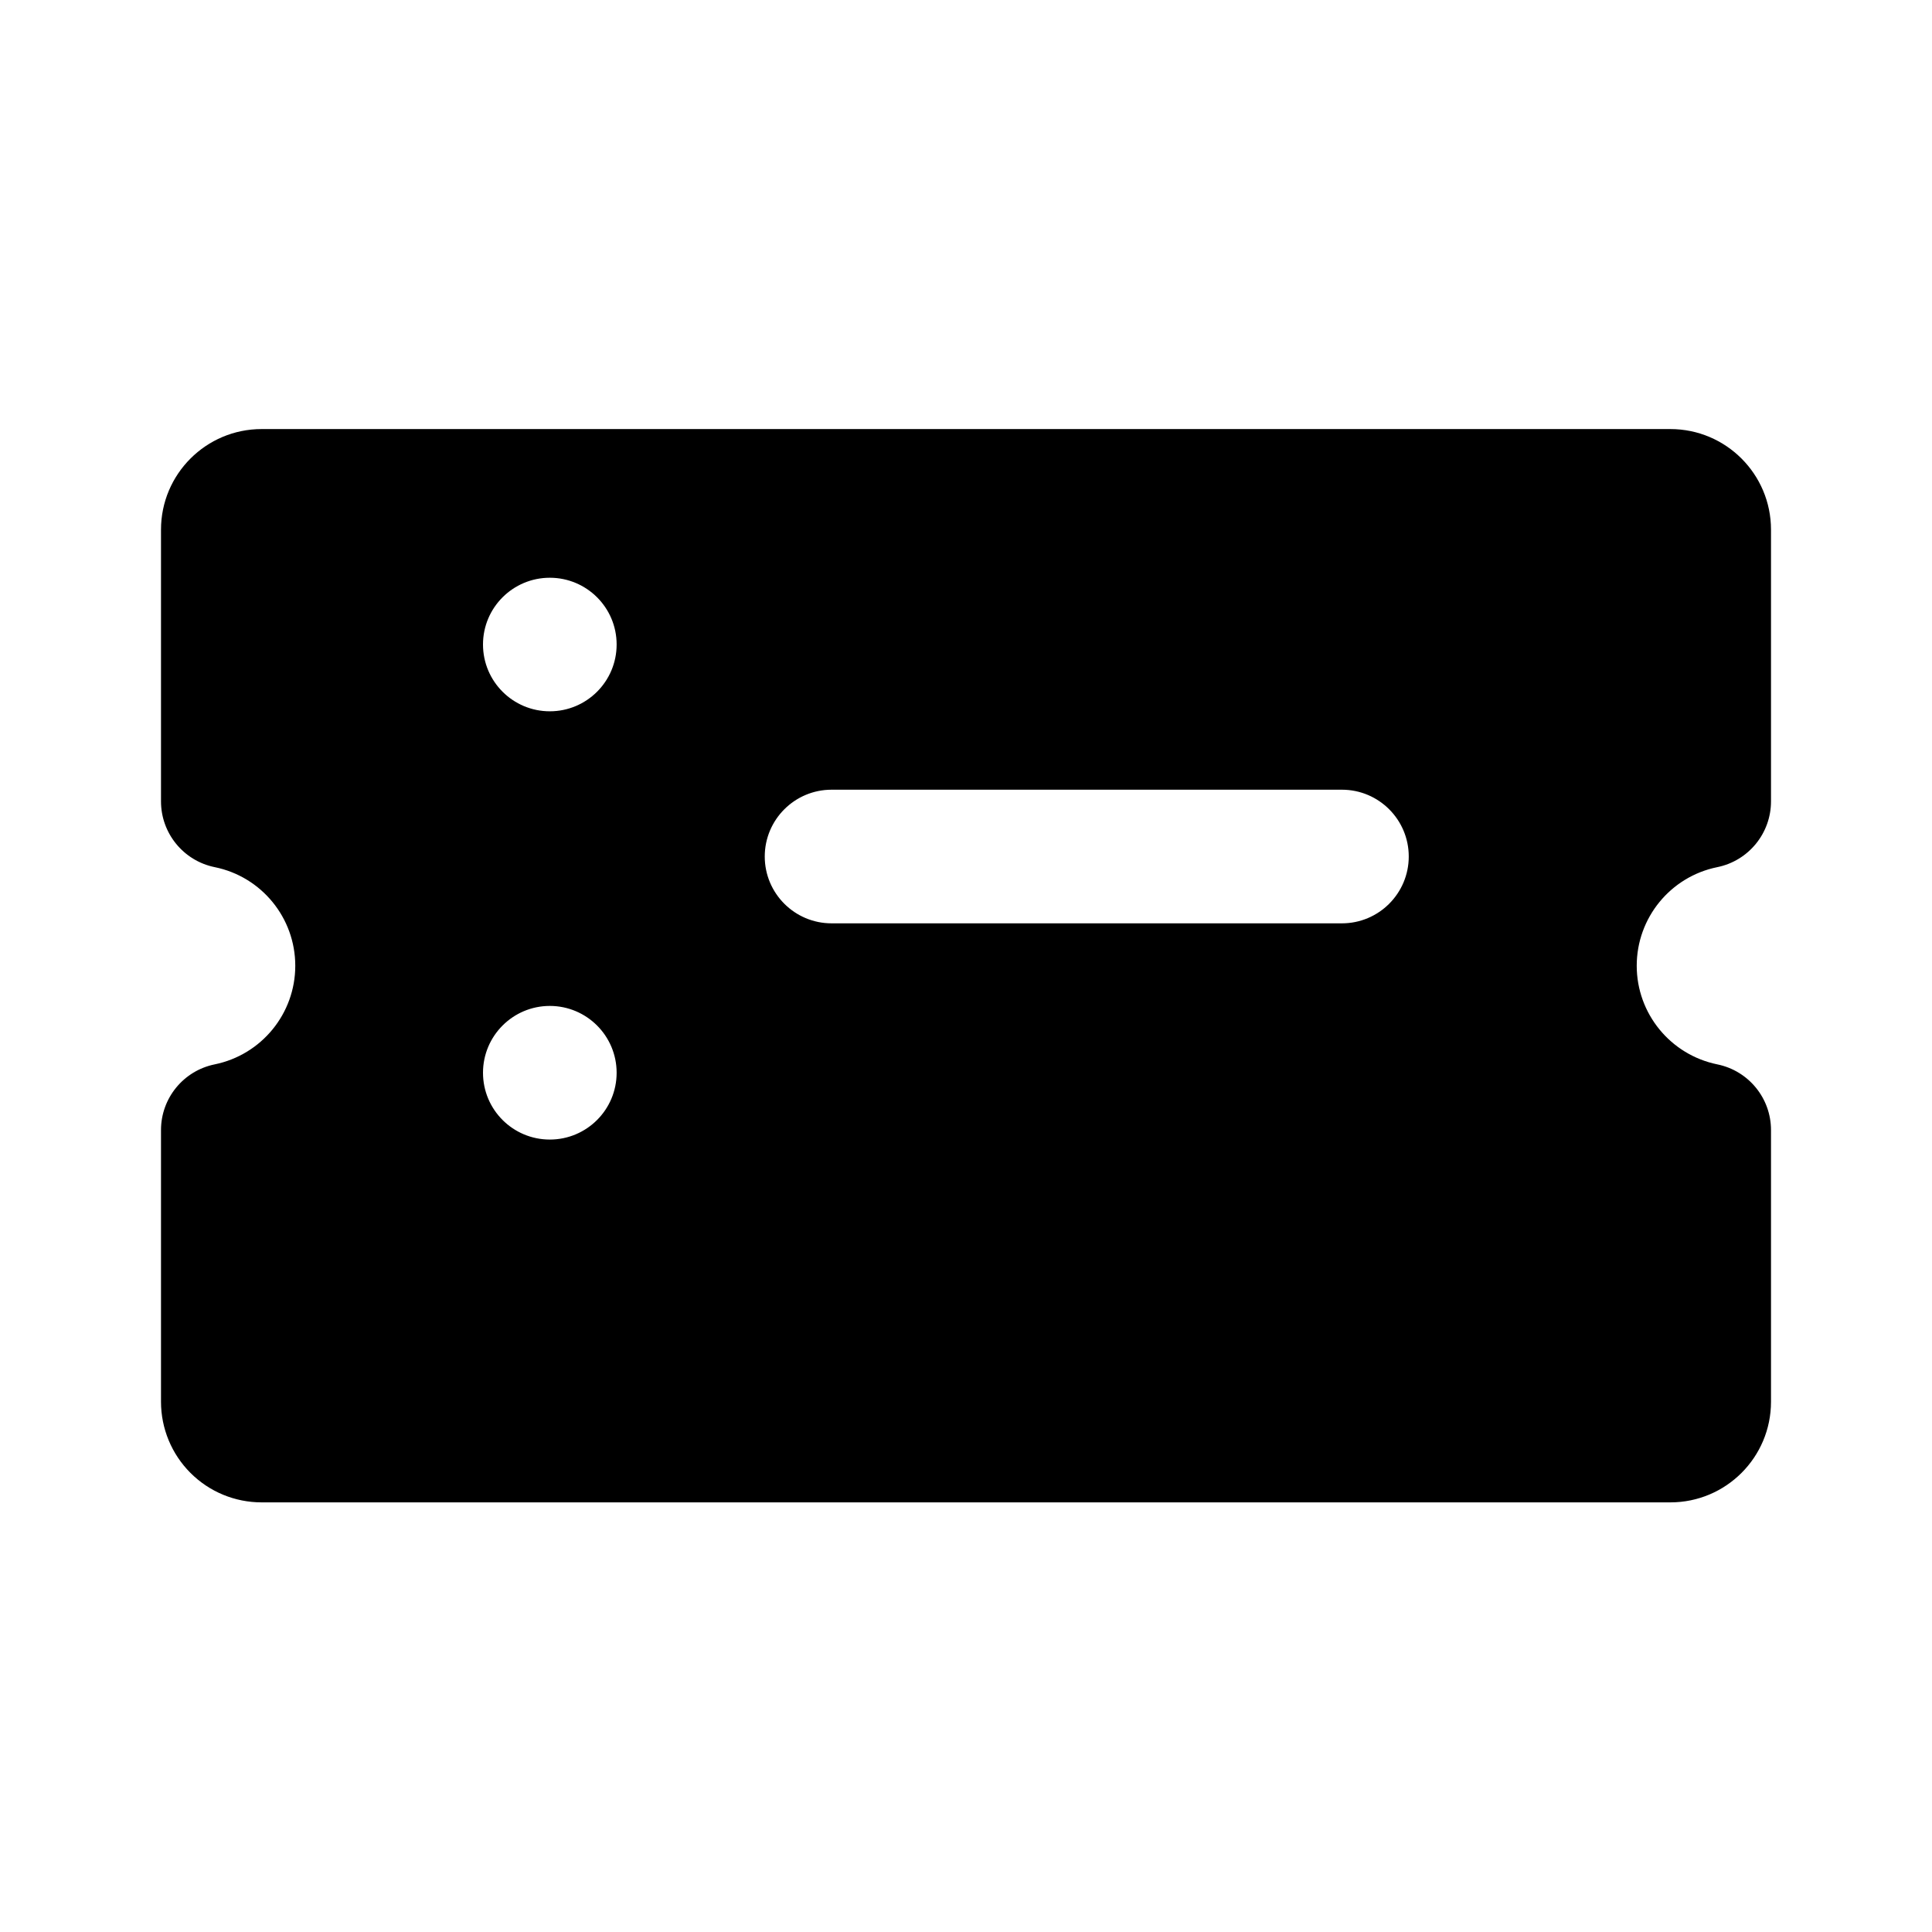
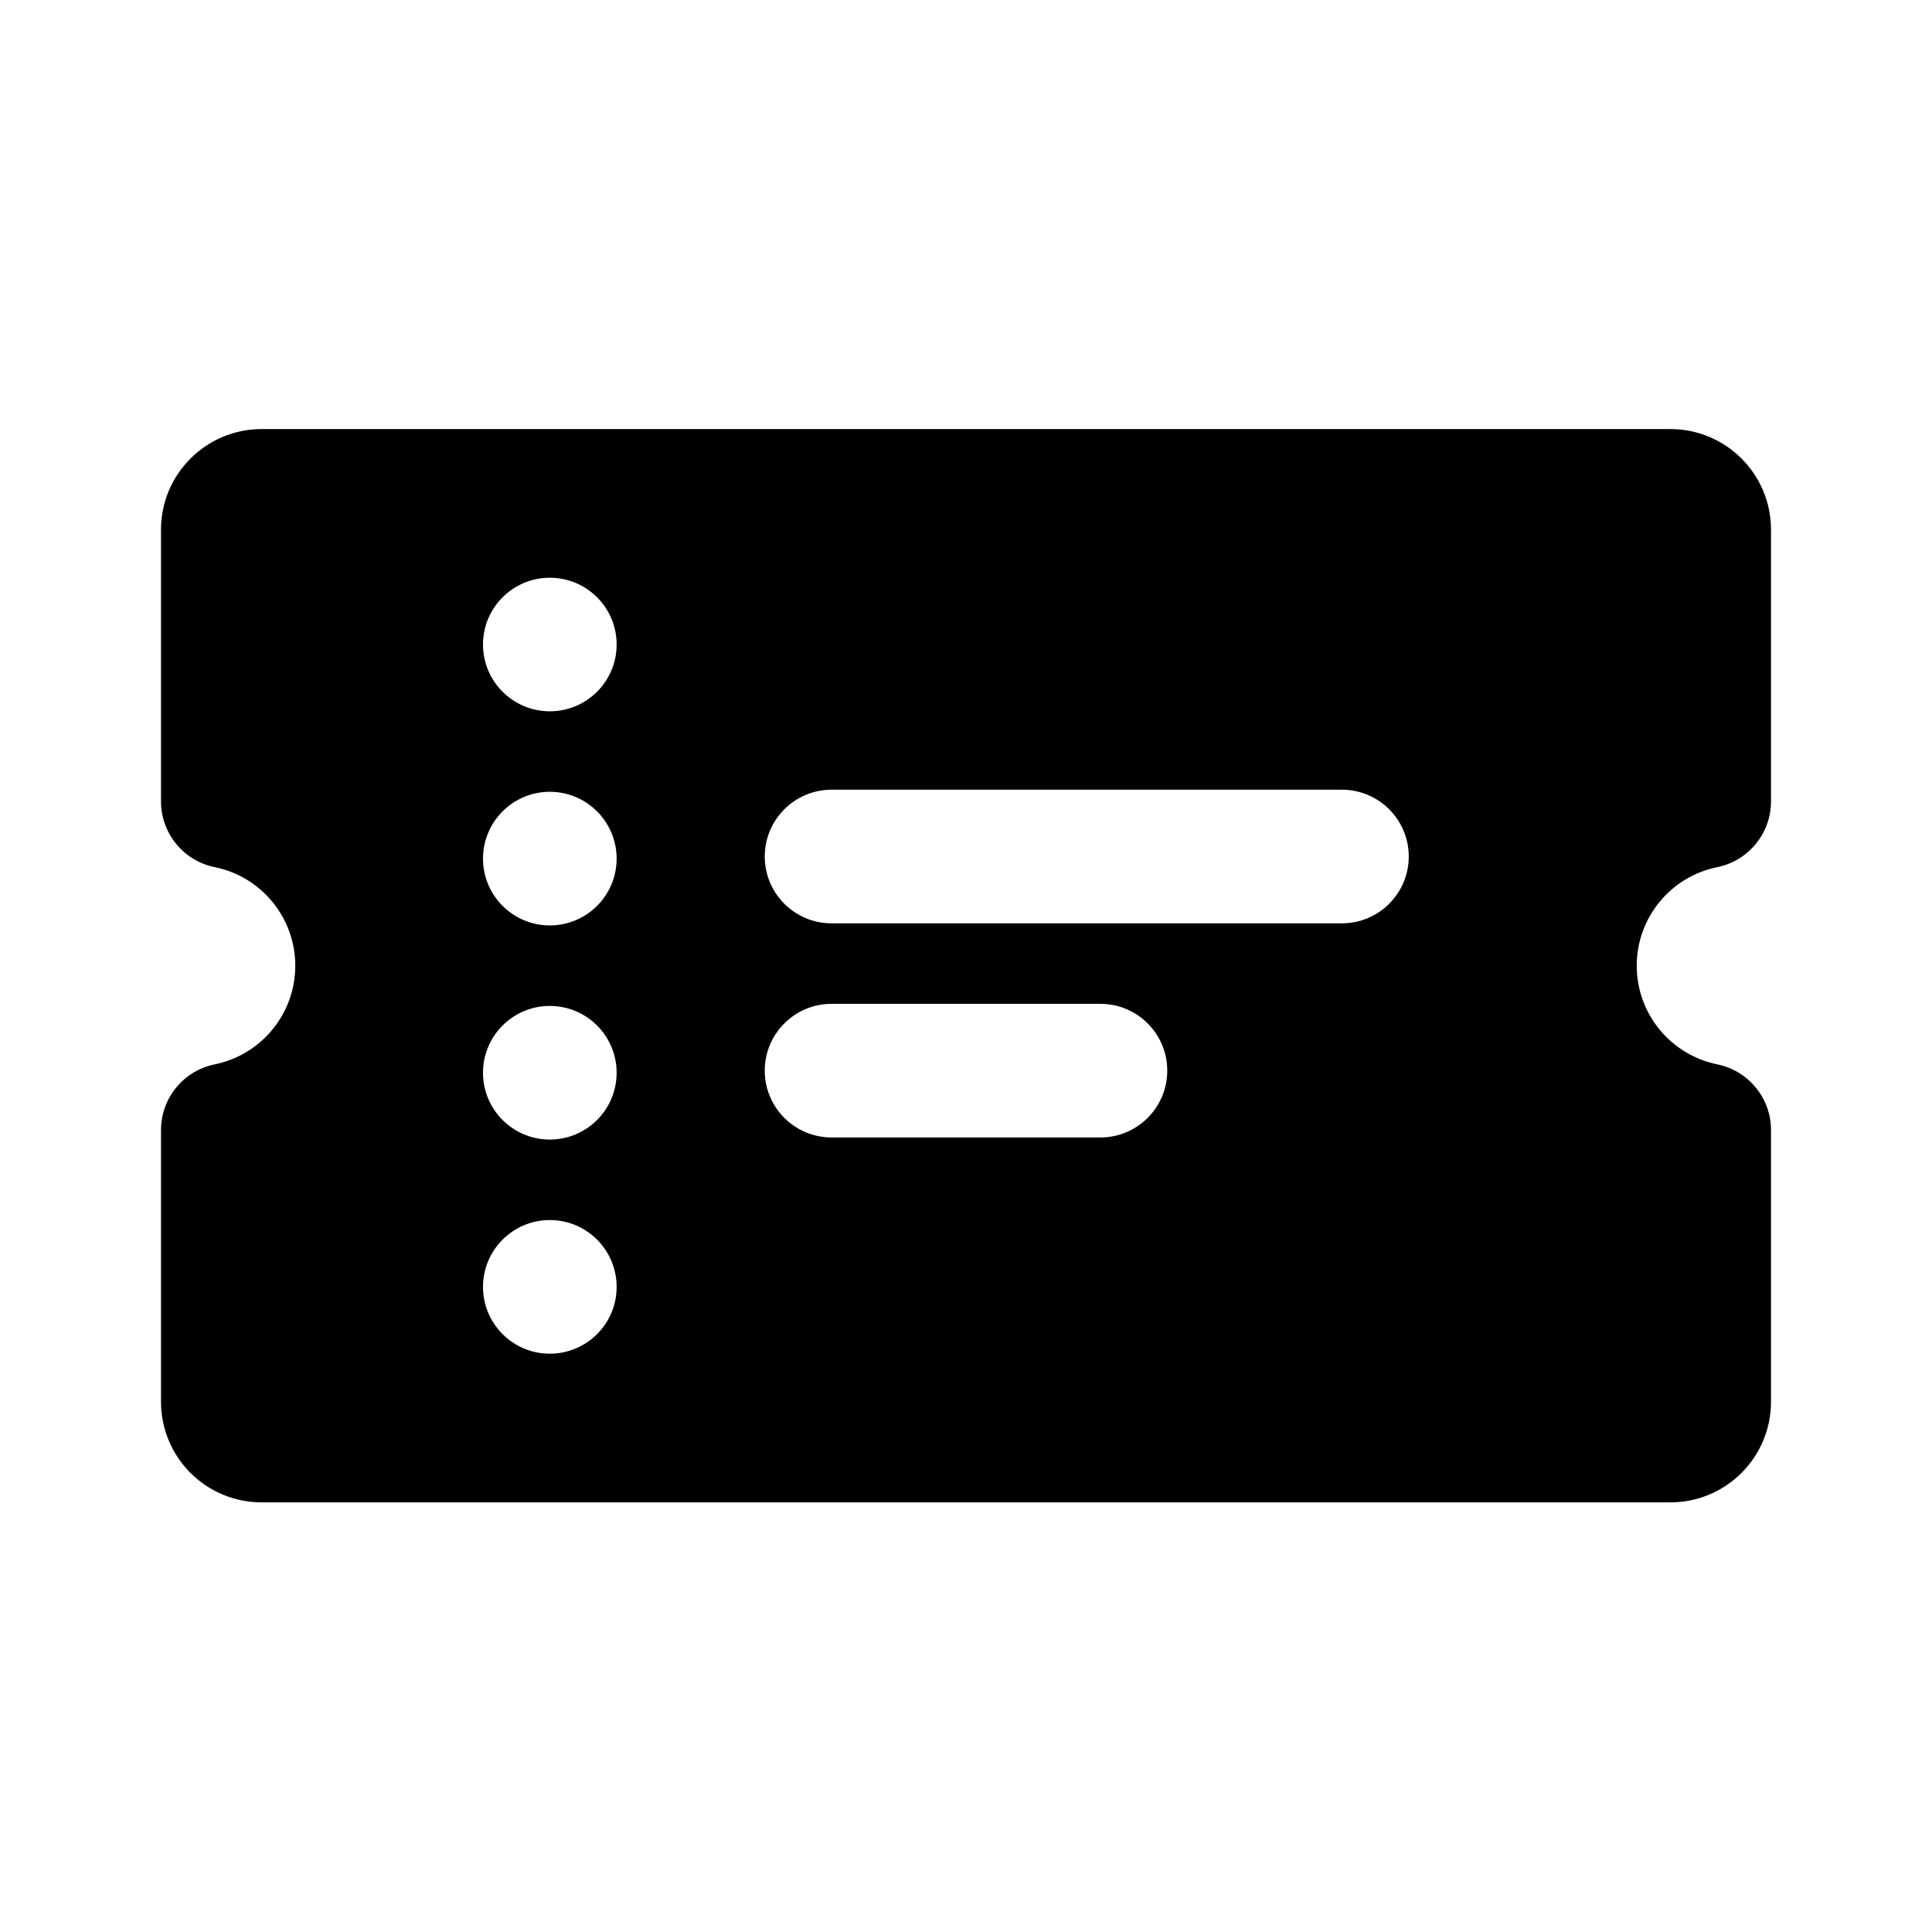
<svg width="24" height="24" viewBox="0 0 24 24">
-   <path d="M21.333 10.772C21.721 10.693 22 10.351 22 9.955V6.58C22 5.89 21.44 5.33 20.75 5.33H3.25C2.56 5.33 2 5.89 2 6.58V9.955C2 10.351 2.279 10.693 2.667 10.772C3.249 10.89 3.668 11.402 3.668 11.997C3.668 12.591 3.249 13.103 2.667 13.222C2.279 13.301 2 13.642 2 14.038V17.413C2 17.745 2.132 18.063 2.366 18.297C2.601 18.532 2.918 18.663 3.25 18.663H20.75C21.44 18.663 22 18.104 22 17.413V14.038C22 13.642 21.721 13.301 21.333 13.222C20.751 13.103 20.332 12.591 20.332 11.997C20.332 11.402 20.751 10.89 21.333 10.772ZM6.83 16.816C7.288 16.816 7.66 16.445 7.66 15.986C7.66 15.528 7.288 15.156 6.83 15.156C6.372 15.156 6 15.528 6 15.986C6 16.445 6.372 16.816 6.83 16.816ZM7.66 13.326C7.66 13.785 7.288 14.156 6.83 14.156C6.372 14.156 6 13.785 6 13.326C6 12.868 6.372 12.496 6.83 12.496C7.288 12.496 7.66 12.868 7.66 13.326ZM6.83 11.496C7.288 11.496 7.66 11.125 7.66 10.666C7.66 10.208 7.288 9.836 6.83 9.836C6.372 9.836 6 10.208 6 10.666C6 11.125 6.372 11.496 6.83 11.496ZM7.66 8.006C7.66 8.465 7.288 8.836 6.83 8.836C6.372 8.836 6 8.465 6 8.006C6 7.548 6.372 7.177 6.83 7.177C7.288 7.177 7.66 7.548 7.66 8.006ZM9.5 10.64C9.5 10.182 9.872 9.81 10.33 9.81H16.67C17.128 9.81 17.5 10.182 17.5 10.64C17.5 11.098 17.128 11.47 16.67 11.47H10.33C9.872 11.47 9.5 11.098 9.5 10.64ZM10.33 12.47C9.872 12.47 9.5 12.842 9.5 13.3C9.5 13.758 9.872 14.13 10.33 14.13H13.67C14.128 14.13 14.5 13.758 14.5 13.3C14.5 12.842 14.128 12.47 13.67 12.47H10.33Z" />
+   <path d="M21.333 10.772C21.721 10.693 22 10.351 22 9.955V6.58C22 5.89 21.44 5.33 20.75 5.33H3.25C2.56 5.33 2 5.89 2 6.58V9.955C2 10.351 2.279 10.693 2.667 10.772C3.249 10.89 3.668 11.402 3.668 11.997C3.668 12.591 3.249 13.103 2.667 13.222C2.279 13.301 2 13.642 2 14.038V17.413C2 17.745 2.132 18.063 2.366 18.297C2.601 18.532 2.918 18.663 3.25 18.663H20.75C21.44 18.663 22 18.104 22 17.413V14.038C22 13.642 21.721 13.301 21.333 13.222C20.751 13.103 20.332 12.591 20.332 11.997C20.332 11.402 20.751 10.89 21.333 10.772ZM6.83 16.816C6.372 16.816 6 16.445 6 15.986C6 15.528 6.372 15.156 6.83 15.156C7.288 15.156 7.66 15.528 7.66 15.986C7.66 16.445 7.288 16.816 6.83 16.816ZM7.66 13.326C7.66 13.785 7.288 14.156 6.83 14.156C6.372 14.156 6 13.785 6 13.326C6 12.868 6.372 12.496 6.83 12.496C7.288 12.496 7.66 12.868 7.66 13.326ZM6.83 11.496C6.372 11.496 6 11.125 6 10.666C6 10.208 6.372 9.836 6.83 9.836C7.288 9.836 7.66 10.208 7.66 10.666C7.66 11.125 7.288 11.496 6.83 11.496ZM7.66 8.006C7.66 8.465 7.288 8.836 6.83 8.836C6.372 8.836 6 8.465 6 8.006C6 7.548 6.372 7.177 6.83 7.177C7.288 7.177 7.66 7.548 7.66 8.006ZM9.5 10.64C9.5 10.182 9.872 9.81 10.33 9.81H16.67C17.128 9.81 17.5 10.182 17.5 10.64C17.5 11.098 17.128 11.47 16.67 11.47H10.33C9.872 11.47 9.5 11.098 9.5 10.64ZM10.33 12.47H13.67C14.128 12.47 14.5 12.842 14.5 13.3C14.5 13.758 14.128 14.13 13.67 14.13H10.33C9.872 14.13 9.5 13.758 9.5 13.3C9.5 12.842 9.872 12.47 10.33 12.47Z" />
</svg>
